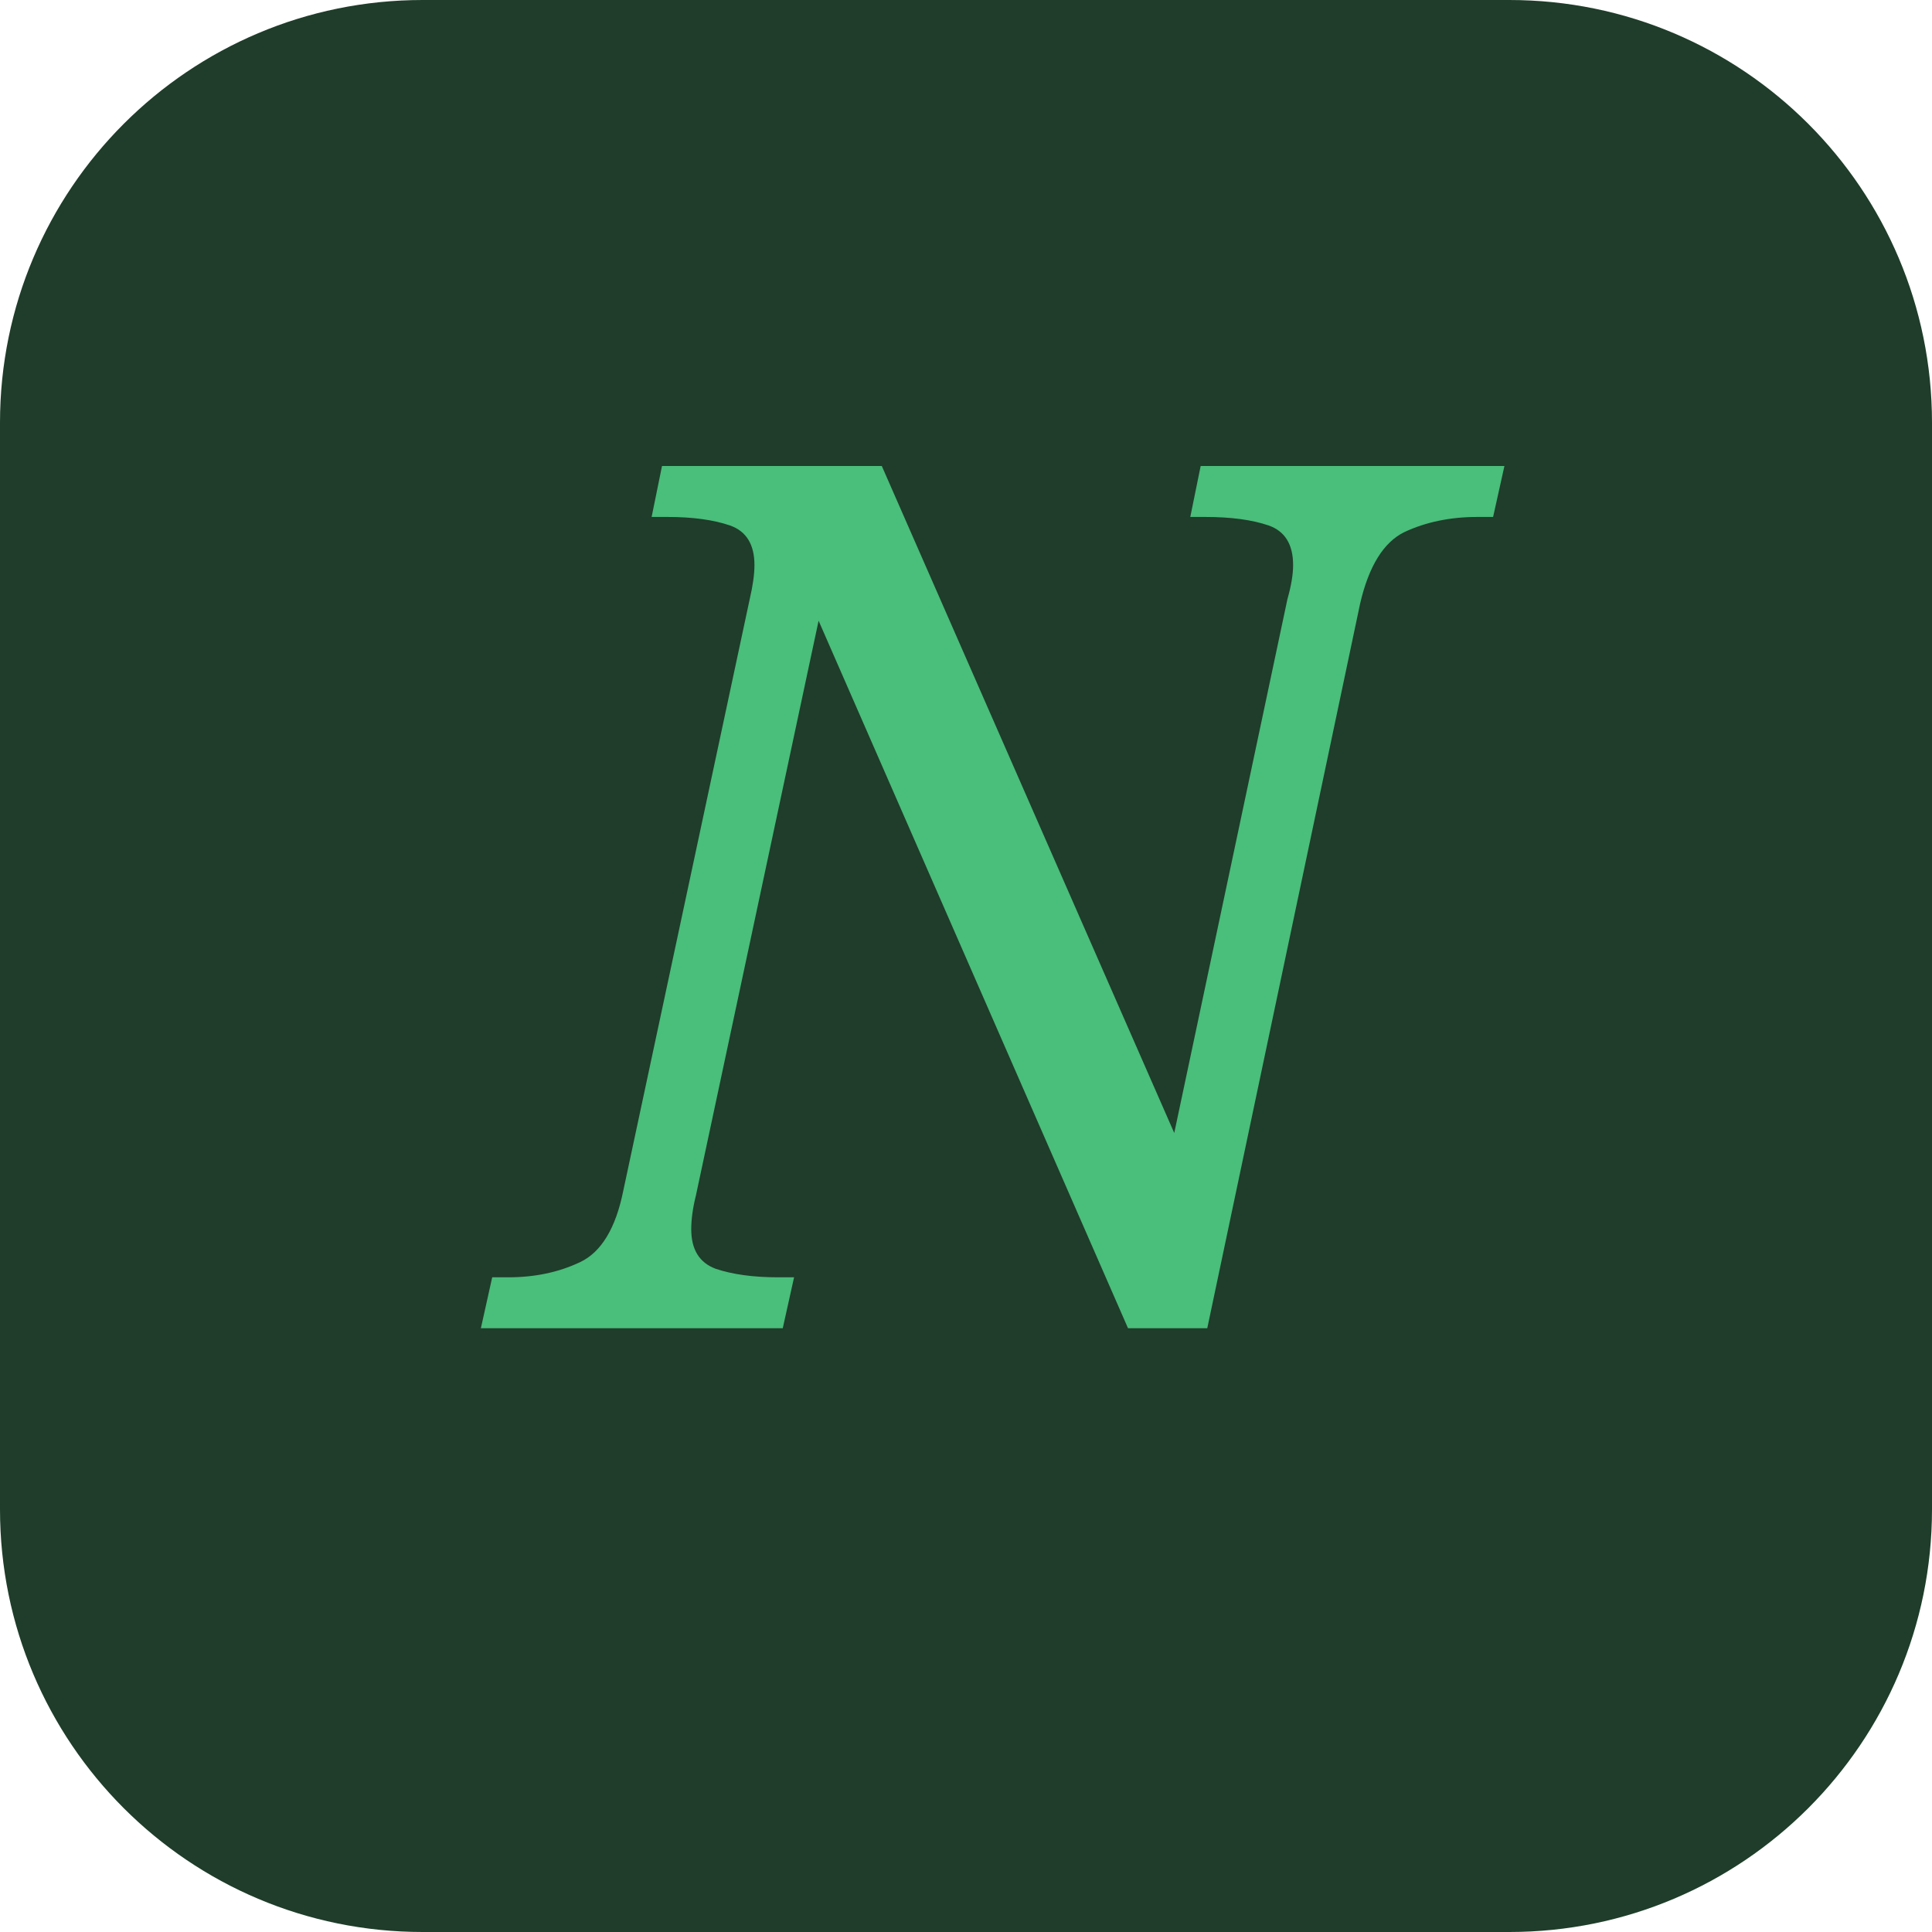
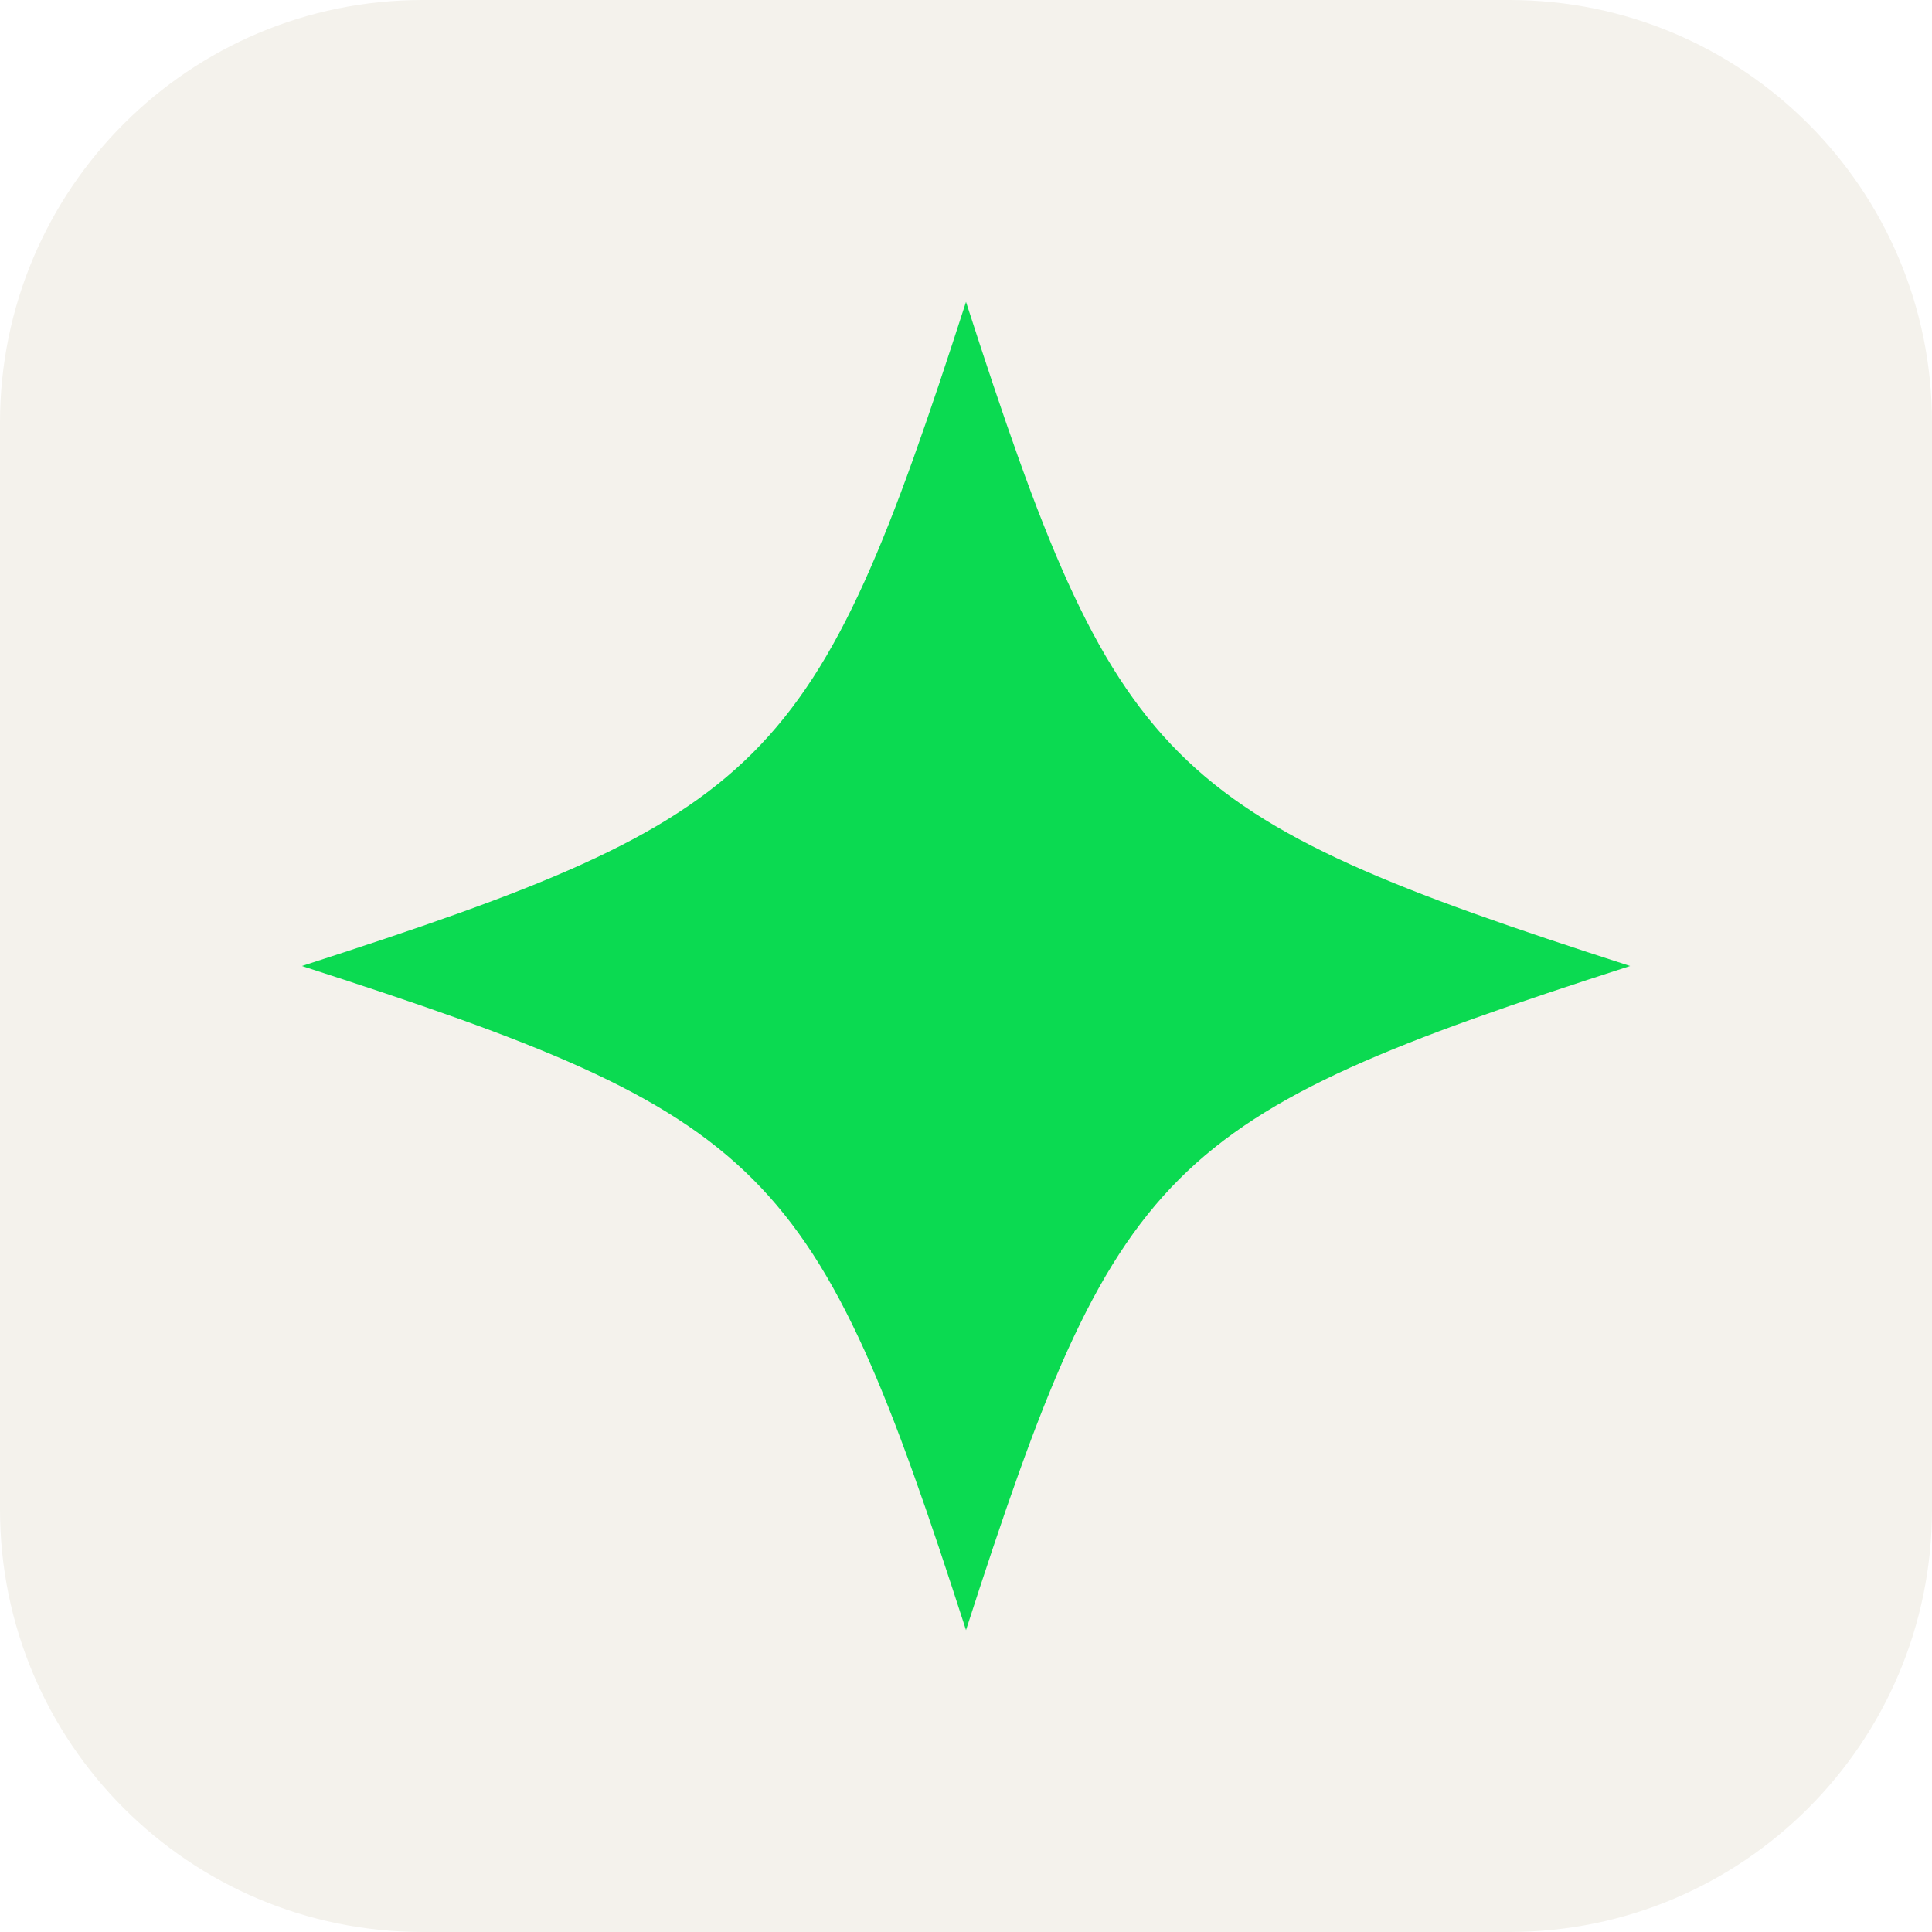
<svg xmlns="http://www.w3.org/2000/svg" viewBox="0 0 32 32">
-   <rect width="32" height="32" rx="7" fill="#1F3D2A" />
-   <text x="16" y="22" font-family="Georgia, 'Instrument Serif', serif" font-size="20" font-style="italic" fill="#4ABE7B" text-anchor="middle">N</text>
+   <rect width="32" height="32" rx="7" fill="#F4F2EC" />
+   <path fill="#0BDA51" d="     M 16 5     C 18.5 12.75, 19.25 13.5, 27 16     C 19.25 18.5, 18.5 19.25, 16 27     C 13.5 19.25, 12.75 18.5, 5 16     C 12.75 13.5, 13.5 12.75, 16 5     Z" />
</svg>
